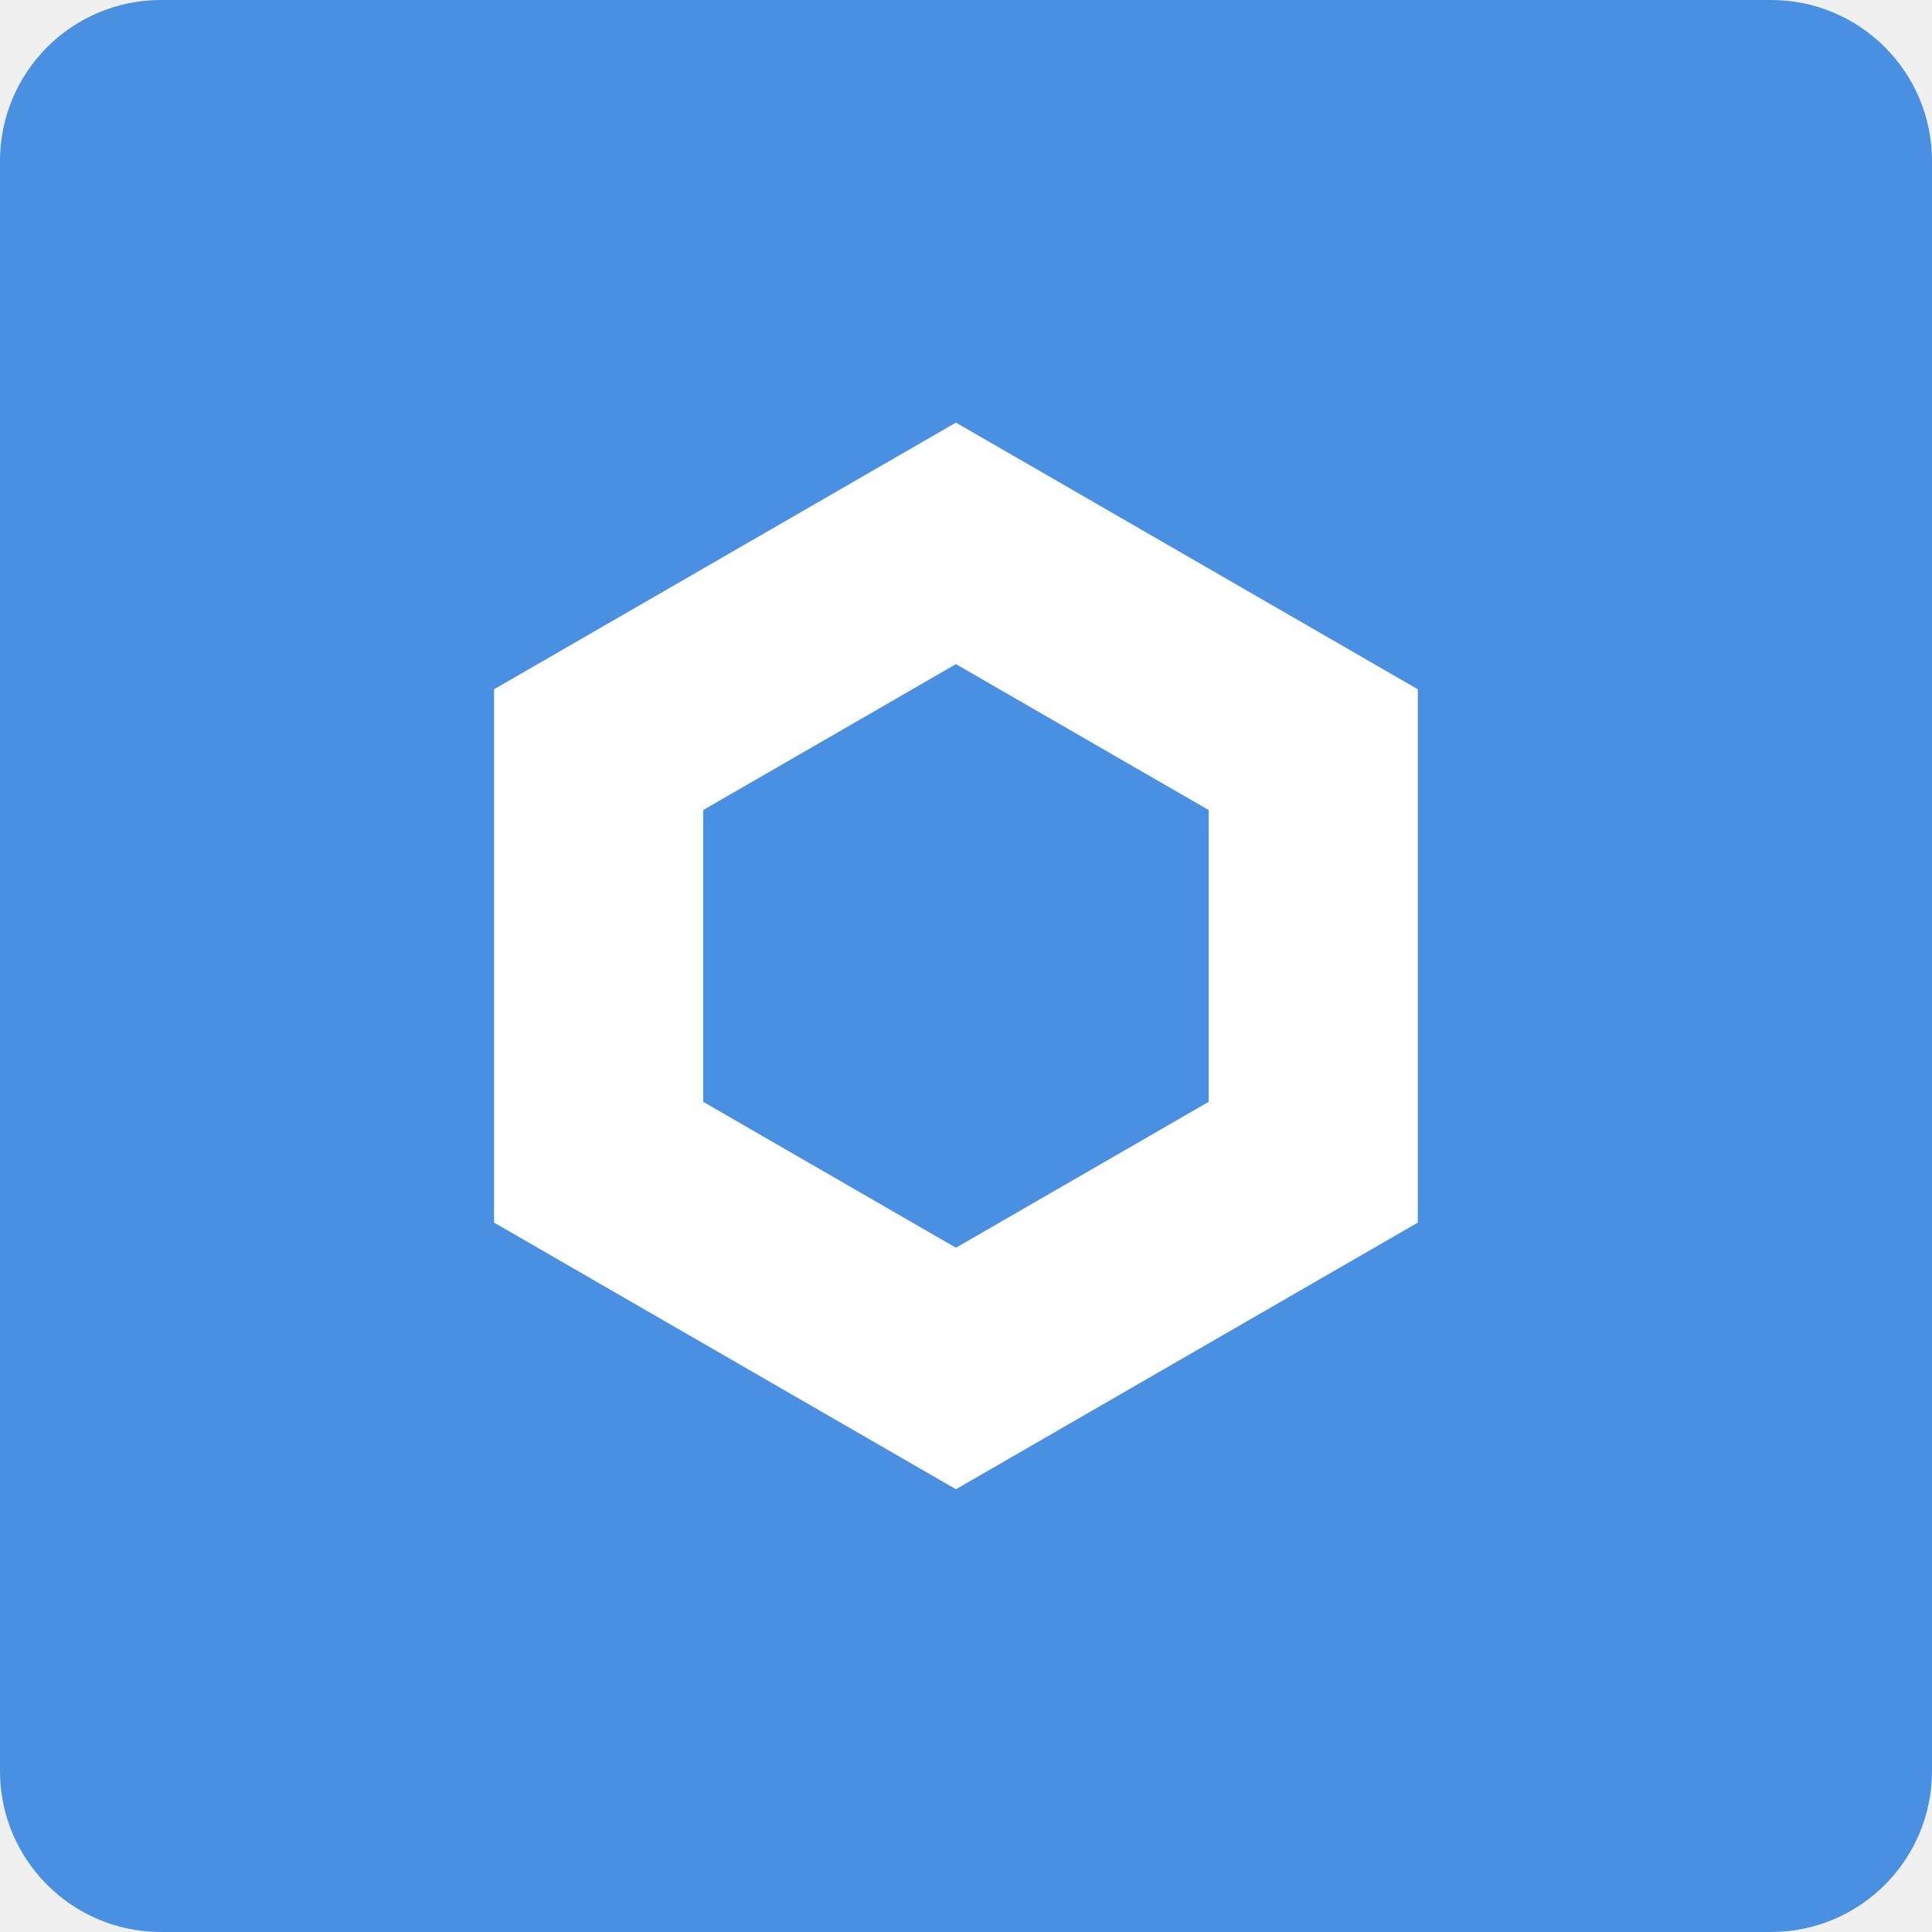
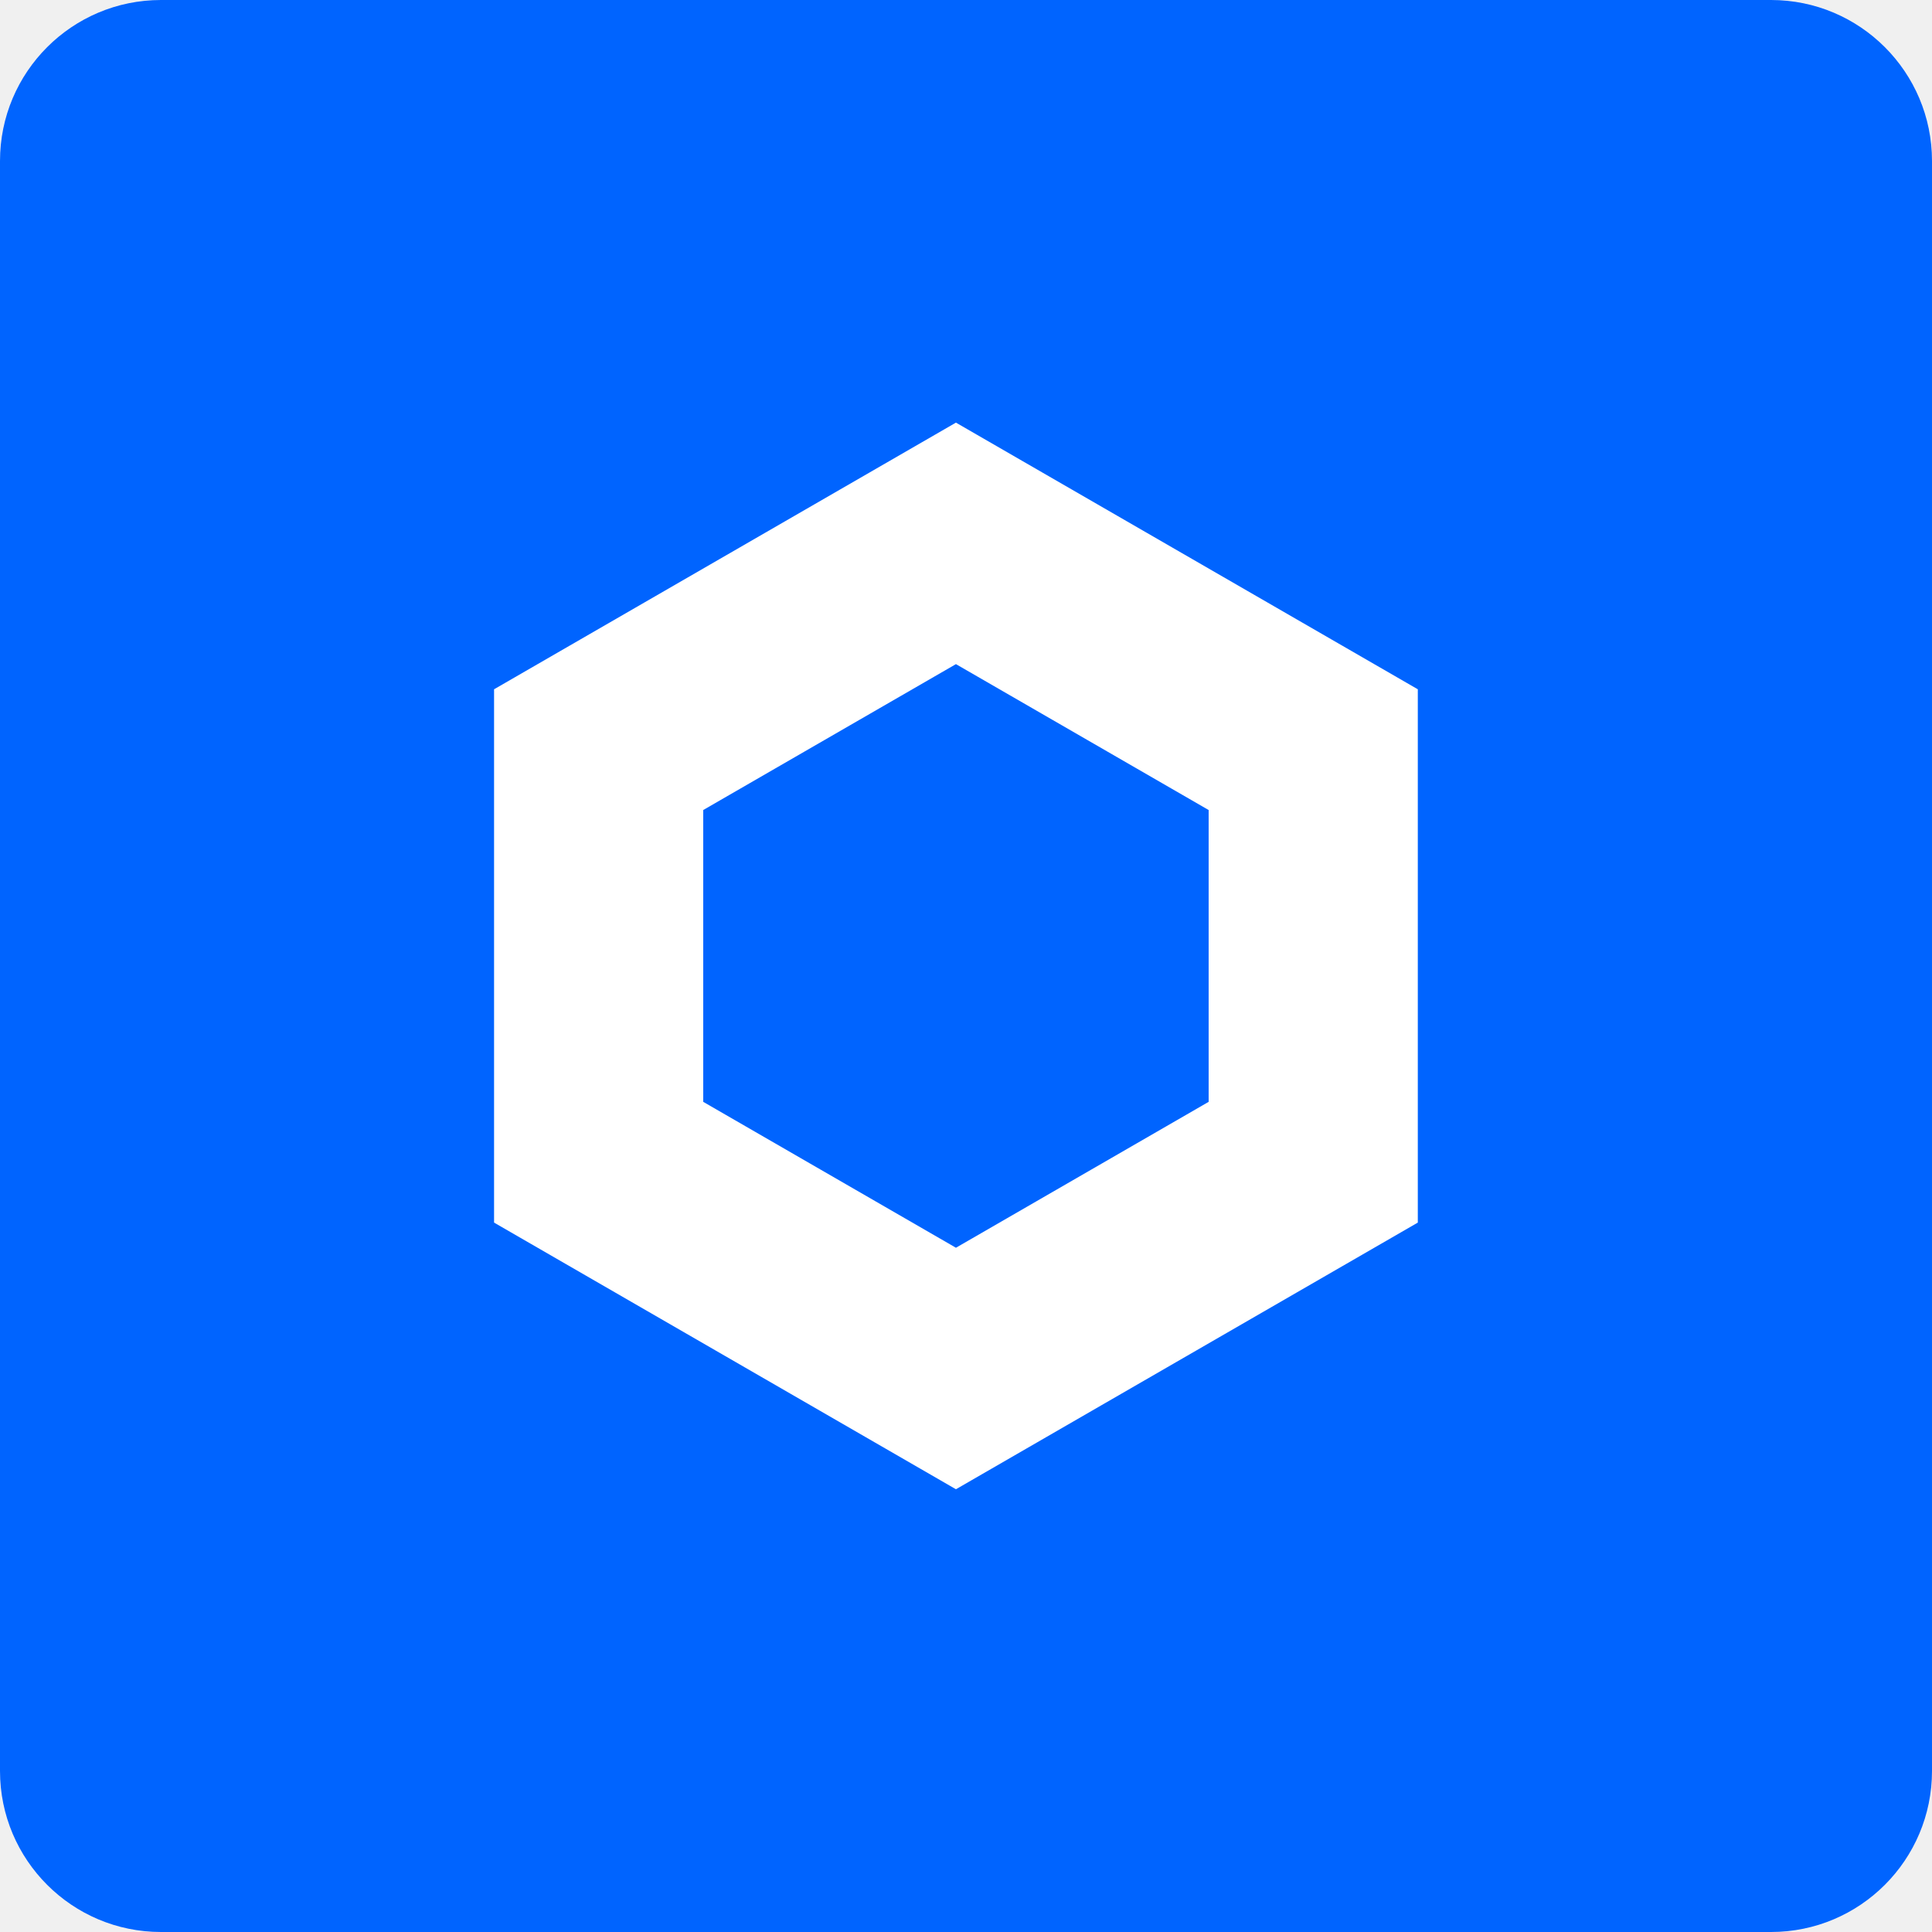
<svg xmlns="http://www.w3.org/2000/svg" width="96" height="96" viewBox="0 0 96 96" fill="none">
-   <rect width="96" height="96" rx="8" fill="#4A90E2" />
+   <rect width="96" height="96" rx="8" fill="#0064FF" />
  <path fill-rule="evenodd" clip-rule="evenodd" d="M70.45 34.25L47.5 21L24.55 34.25V60.75L47.5 74L70.45 60.75V34.25ZM60.057 40.25L47.5 33L34.943 40.25V54.75L47.5 62L60.057 54.75V40.25Z" fill="white" />
</svg>
